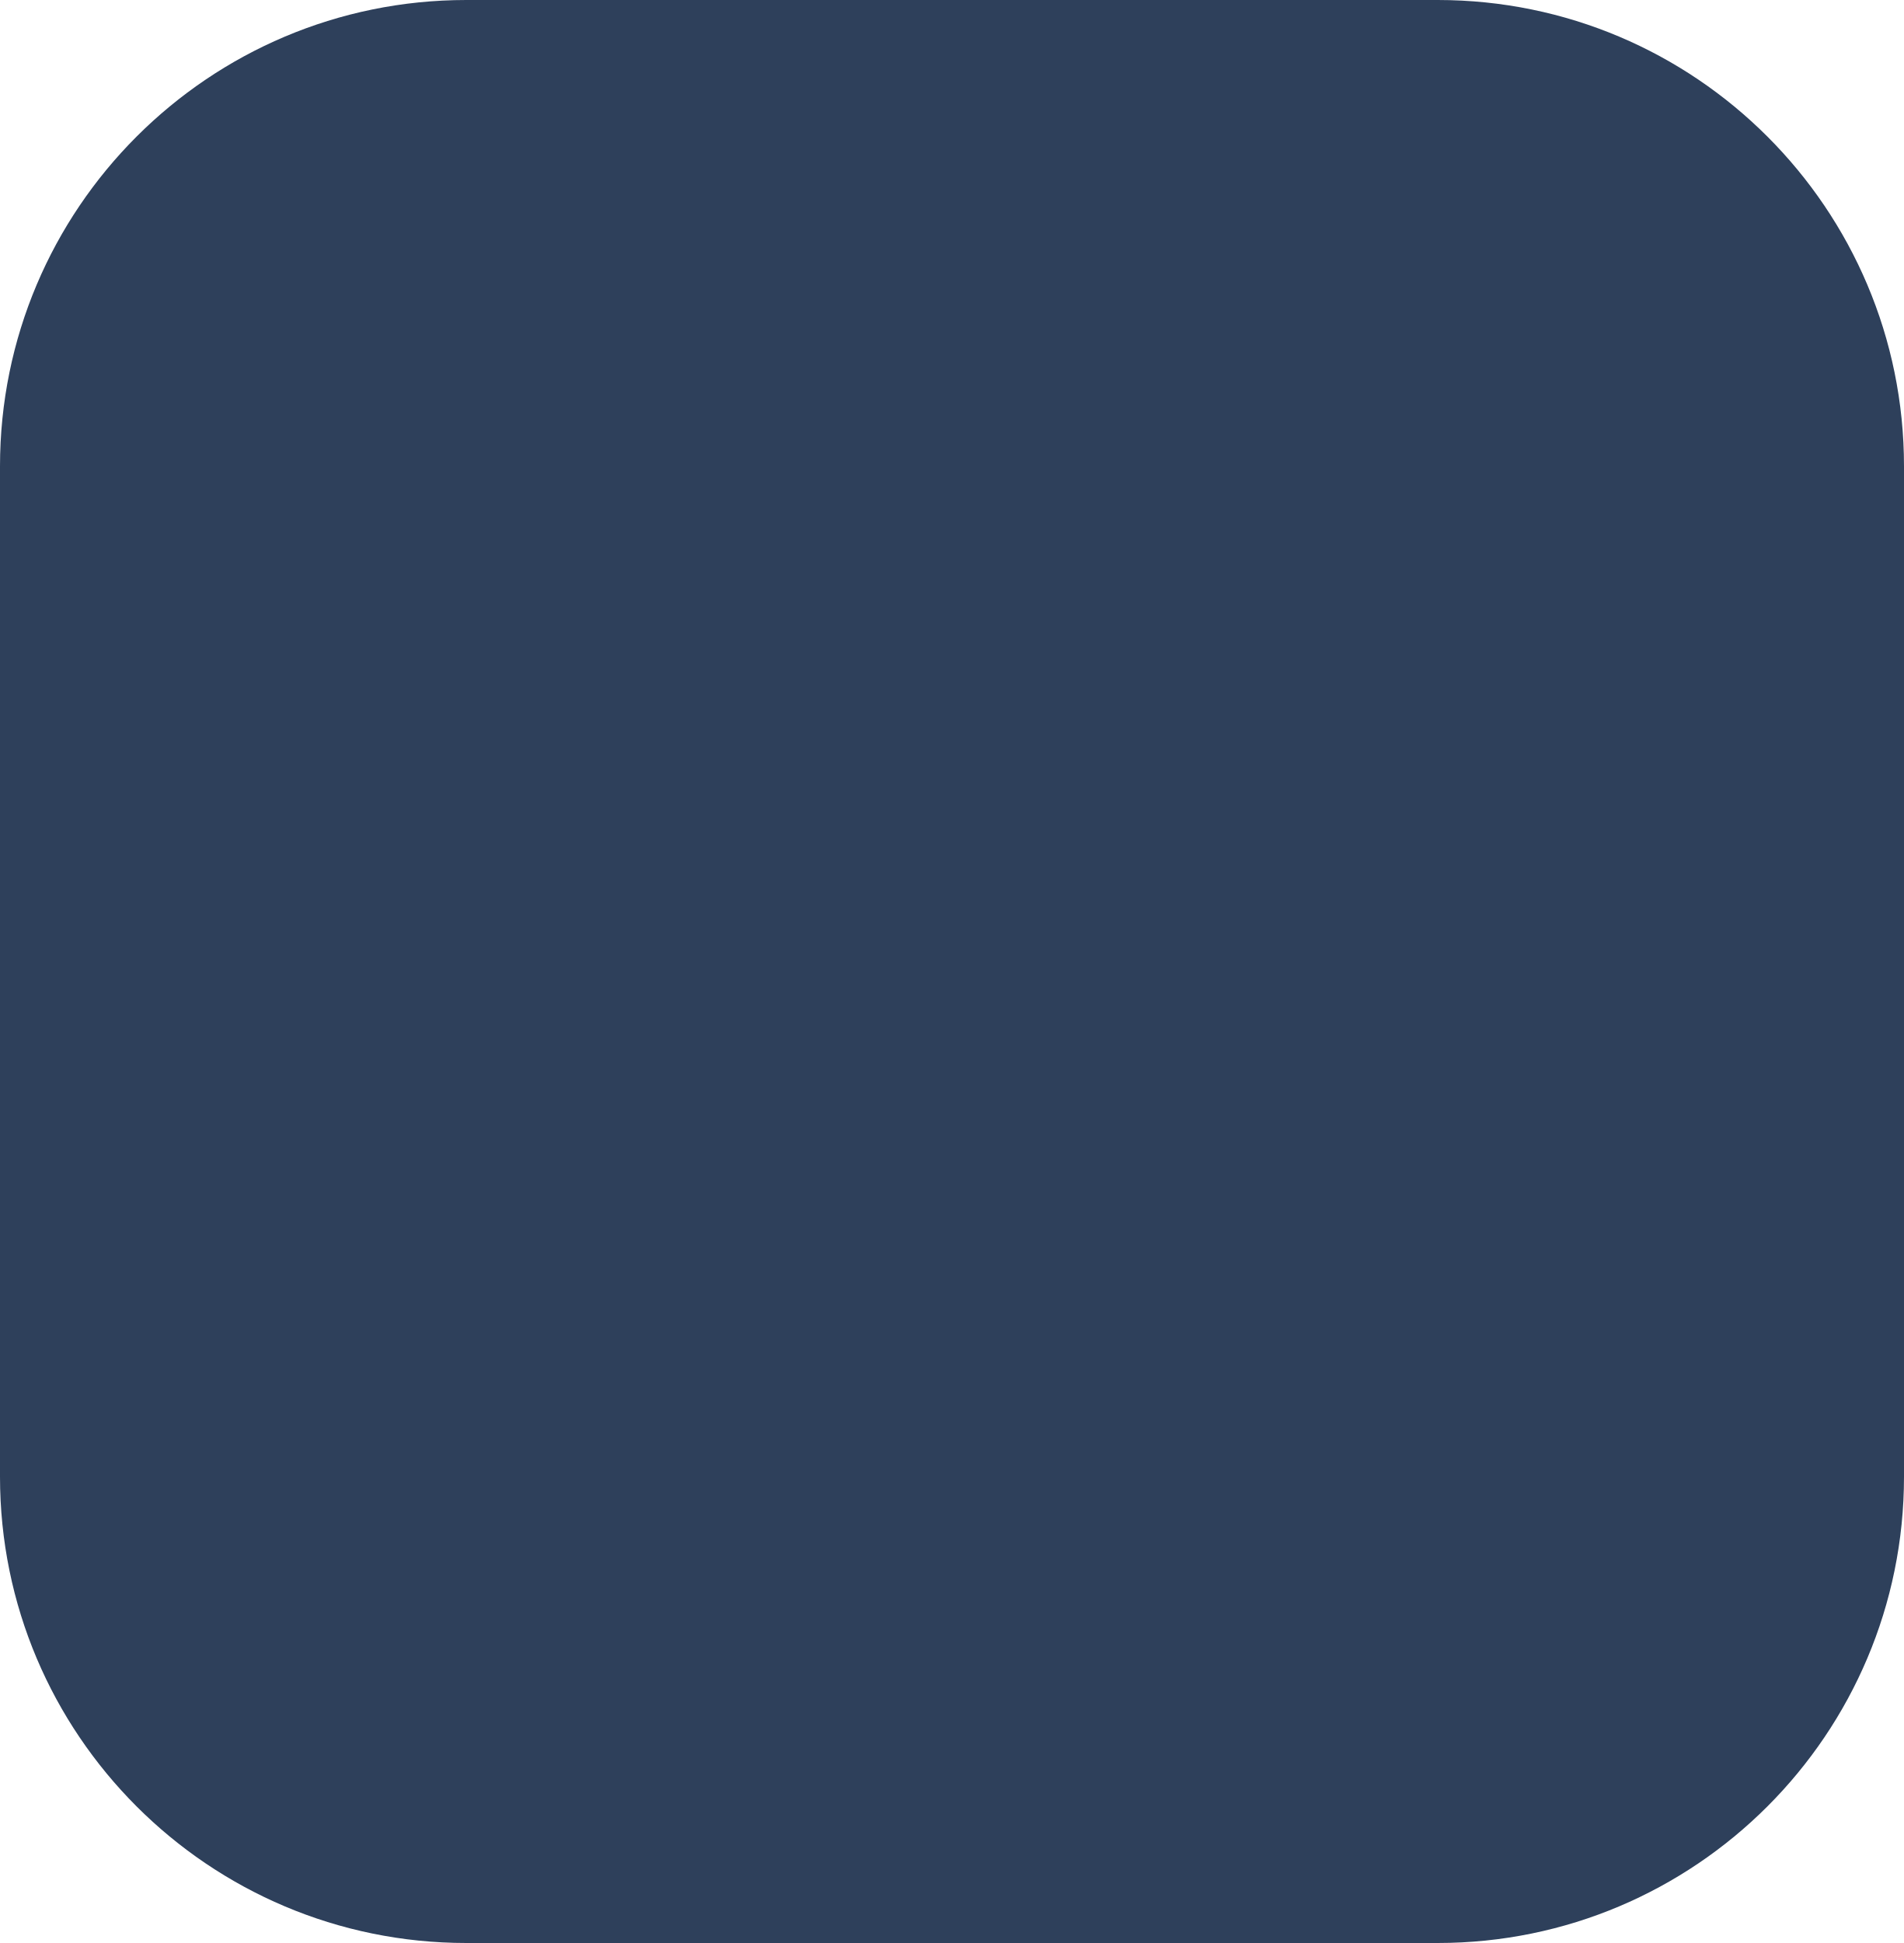
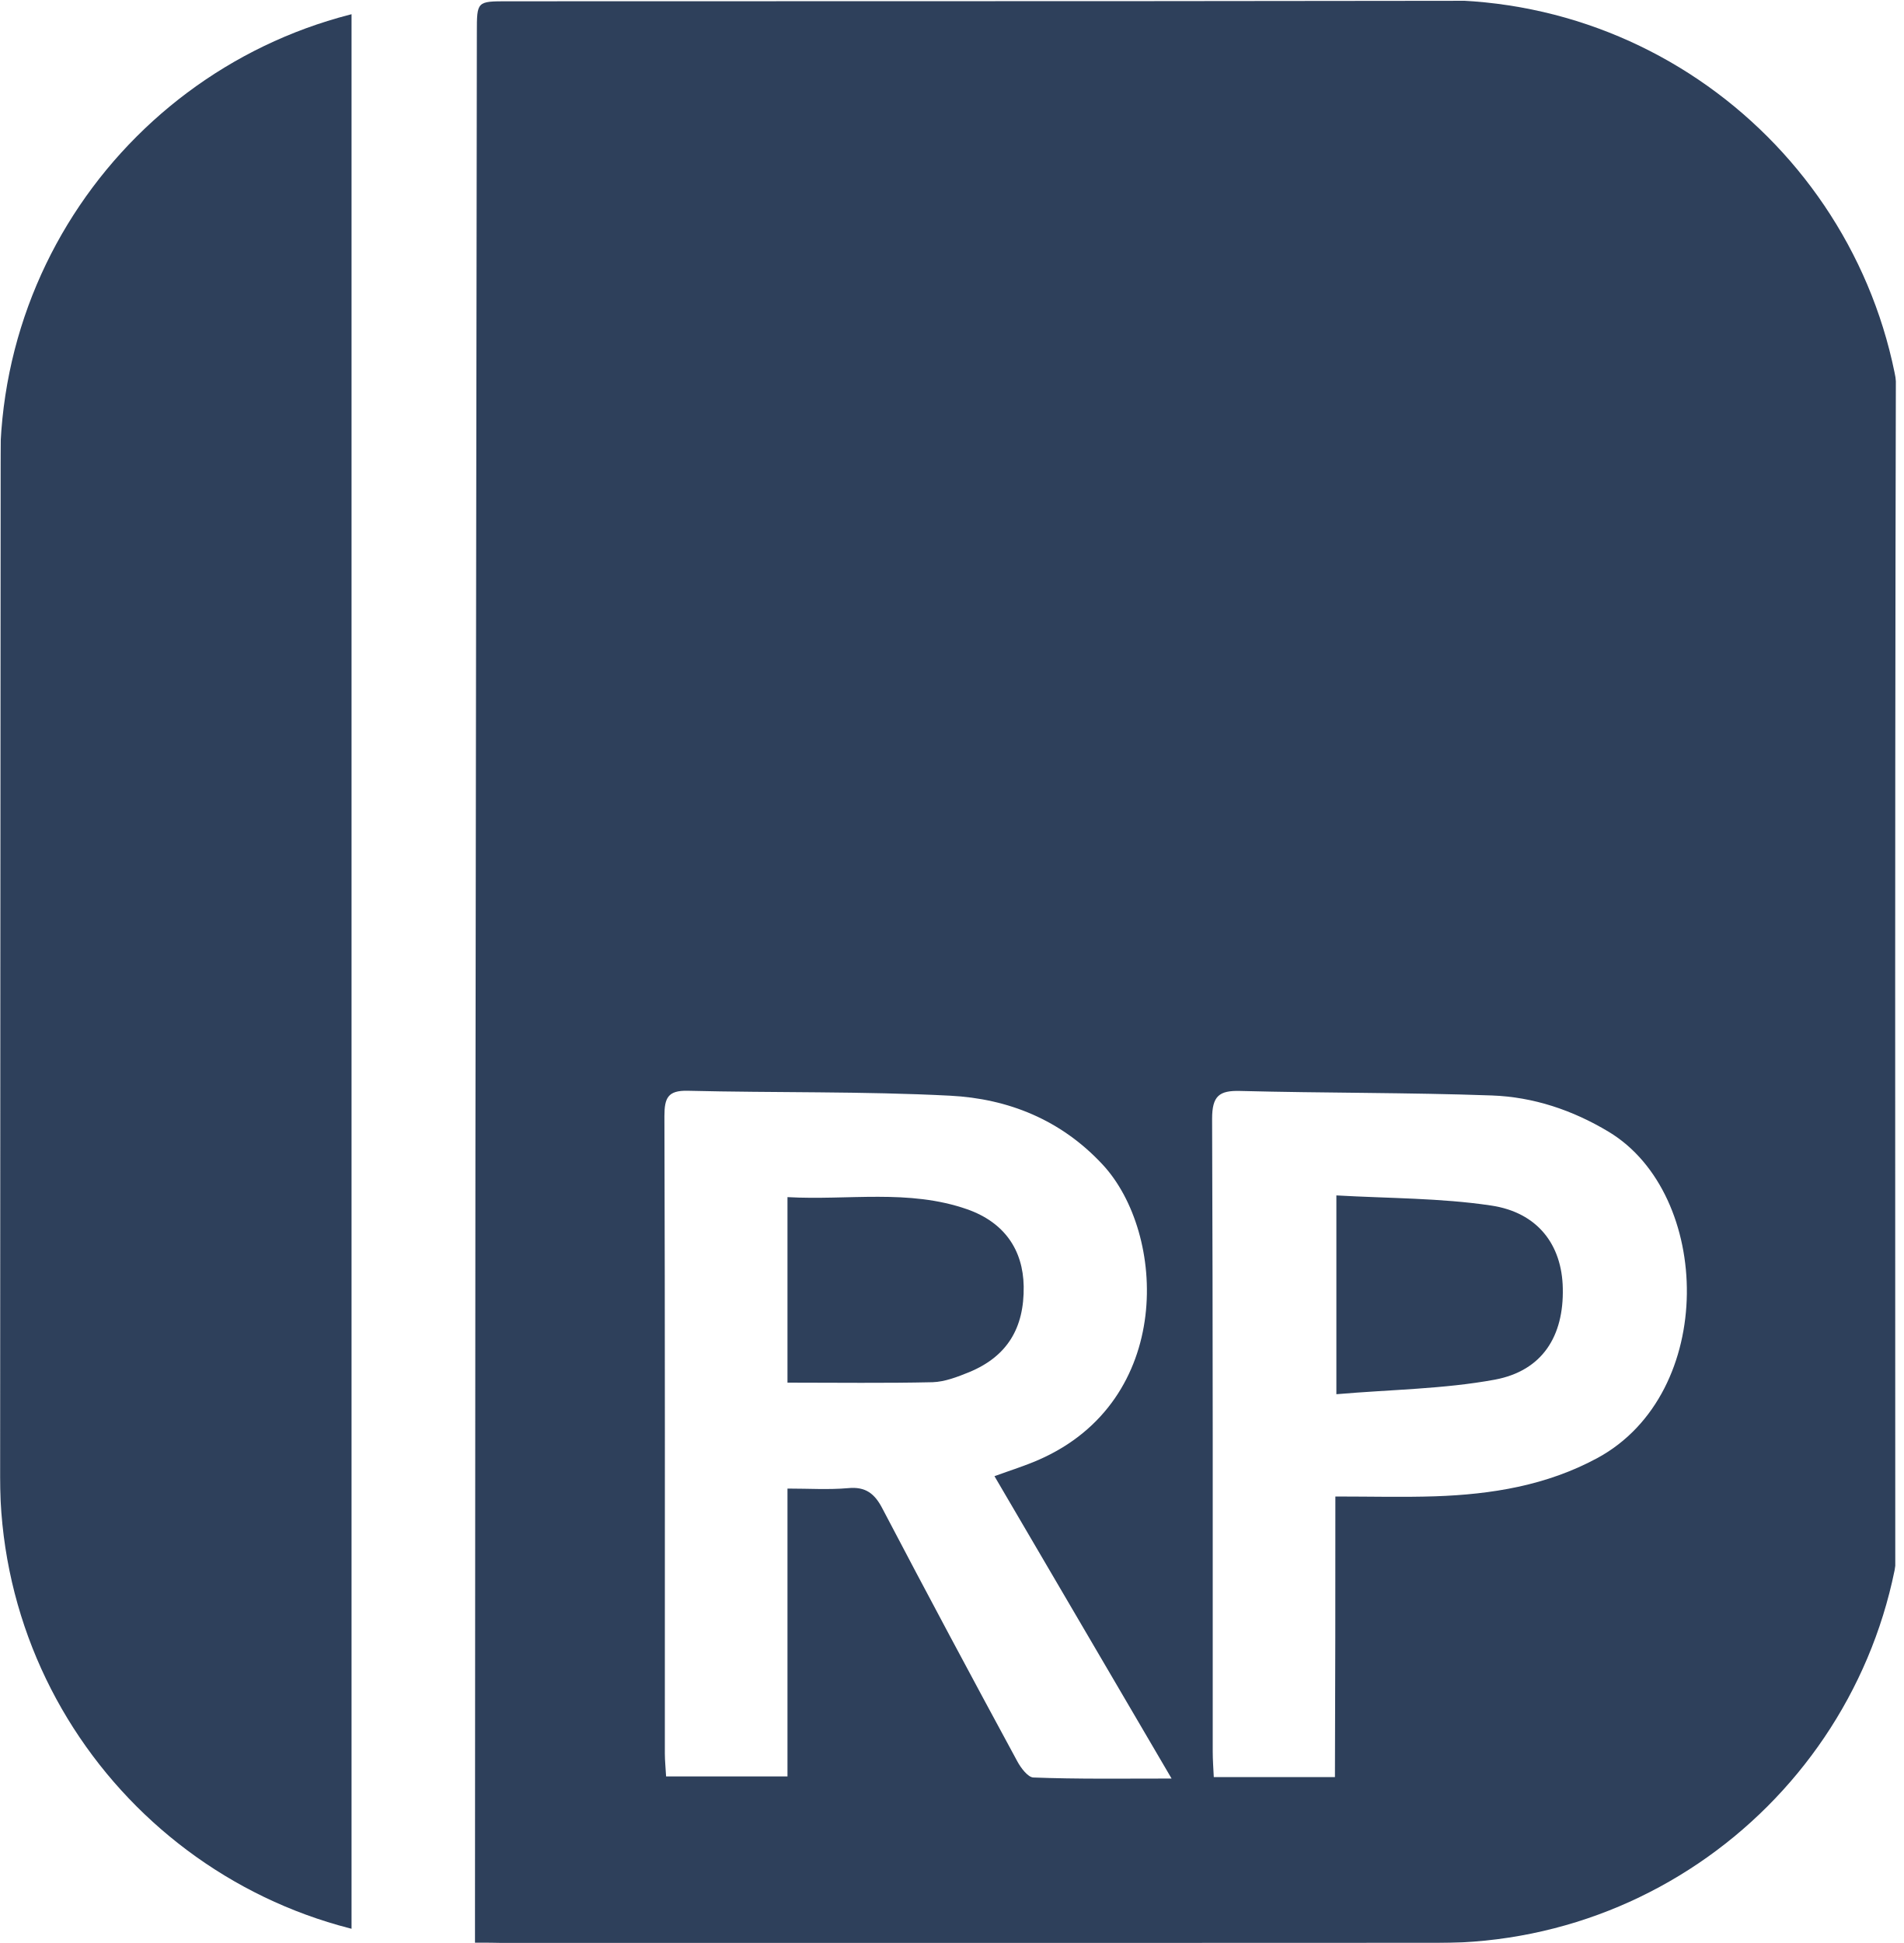
<svg xmlns="http://www.w3.org/2000/svg" width="49" height="50" viewBox="0 0 49 50" fill="none">
-   <path d="M0 12C0 5.373 5.373 0 12 0H37C43.627 0 49 5.373 49 12V38C49 44.627 43.627 50 37 50H12C5.373 50 0 44.627 0 38V12Z" fill="#2E405B" />
+   <mask id="mask0_110_2637" style="mask-type:alpha" maskUnits="userSpaceOnUse" x="0" y="0" width="49" height="50">
+     <path d="M12.224 49.992V49.216C12.229 42.684 12.229 36.148 12.235 29.616C12.245 20.023 12.261 10.43 12.272 0.832C12.272 0.033 12.272 0.033 13.062 0.033C23.851 0.028 34.645 0.039 45.434 1.61392e-05C47.331 -0.005 48.815 1.399 48.809 3.469C48.756 17.903 48.777 32.331 48.777 46.765C48.777 48.731 47.557 49.986 45.643 49.992C34.736 49.998 23.83 49.998 12.923 49.998C12.729 49.992 12.536 49.992 12.224 49.992ZM30.151 45.768C28.592 43.108 27.093 40.548 25.593 37.987C26.001 37.838 26.372 37.723 26.727 37.568C30.221 36.043 30.017 31.736 28.377 29.969C27.302 28.812 25.942 28.273 24.453 28.196C22.206 28.08 19.948 28.124 17.696 28.069C17.191 28.058 17.099 28.251 17.099 28.719C17.116 34.187 17.11 39.656 17.11 45.124C17.11 45.311 17.132 45.509 17.142 45.713H20.266V38.306C20.825 38.306 21.325 38.339 21.825 38.295C22.276 38.251 22.513 38.433 22.717 38.835C23.857 41.01 25.012 43.169 26.179 45.322C26.27 45.493 26.453 45.735 26.593 45.741C27.732 45.785 28.877 45.768 30.151 45.768ZM34.366 38.51C35.279 38.51 36.107 38.532 36.935 38.505C38.386 38.455 39.8 38.229 41.112 37.519C44.192 35.845 44.068 30.734 41.402 29.126C40.467 28.564 39.462 28.229 38.392 28.19C36.236 28.113 34.075 28.13 31.92 28.074C31.377 28.058 31.194 28.201 31.194 28.79C31.215 34.22 31.21 39.645 31.21 45.074C31.21 45.284 31.226 45.498 31.237 45.73H34.355C34.365 43.323 34.366 40.961 34.366 38.51ZM9.047 0.017V49.965C8.853 49.975 8.665 49.998 8.483 49.998C6.692 49.998 4.897 50.003 3.107 49.998C1.231 49.998 0 48.725 0 46.792C0.005 32.282 0.011 17.771 0.022 3.255C0.022 1.316 1.285 0.028 3.172 0.022C4.924 0.017 6.682 0.017 8.434 0.017H9.047Z" fill="#2E405B" />
+     <path d="M20.266 35.58V30.806C21.83 30.894 23.383 30.591 24.894 31.12C25.845 31.456 26.329 32.16 26.345 33.102C26.361 34.182 25.915 34.908 24.942 35.31C24.641 35.432 24.319 35.558 24.002 35.569C22.776 35.597 21.556 35.58 20.266 35.58ZM34.392 35.878V30.762C35.742 30.839 37.069 30.828 38.365 31.021C39.574 31.197 40.198 32.034 40.219 33.152C40.246 34.38 39.698 35.272 38.472 35.503C37.155 35.746 35.79 35.757 34.392 35.878Z" fill="#2E405B" />
+   </mask>
+   <g mask="url(#mask0_110_2637)">
+     <path d="M0 12C0 5.373 5.373 0 12 0H37C43.627 0 49 5.373 49 12V38C49 44.627 43.627 50 37 50H12C5.373 50 0 44.627 0 38V12Z" fill="#2E405B" />
+   </g>
</svg>
